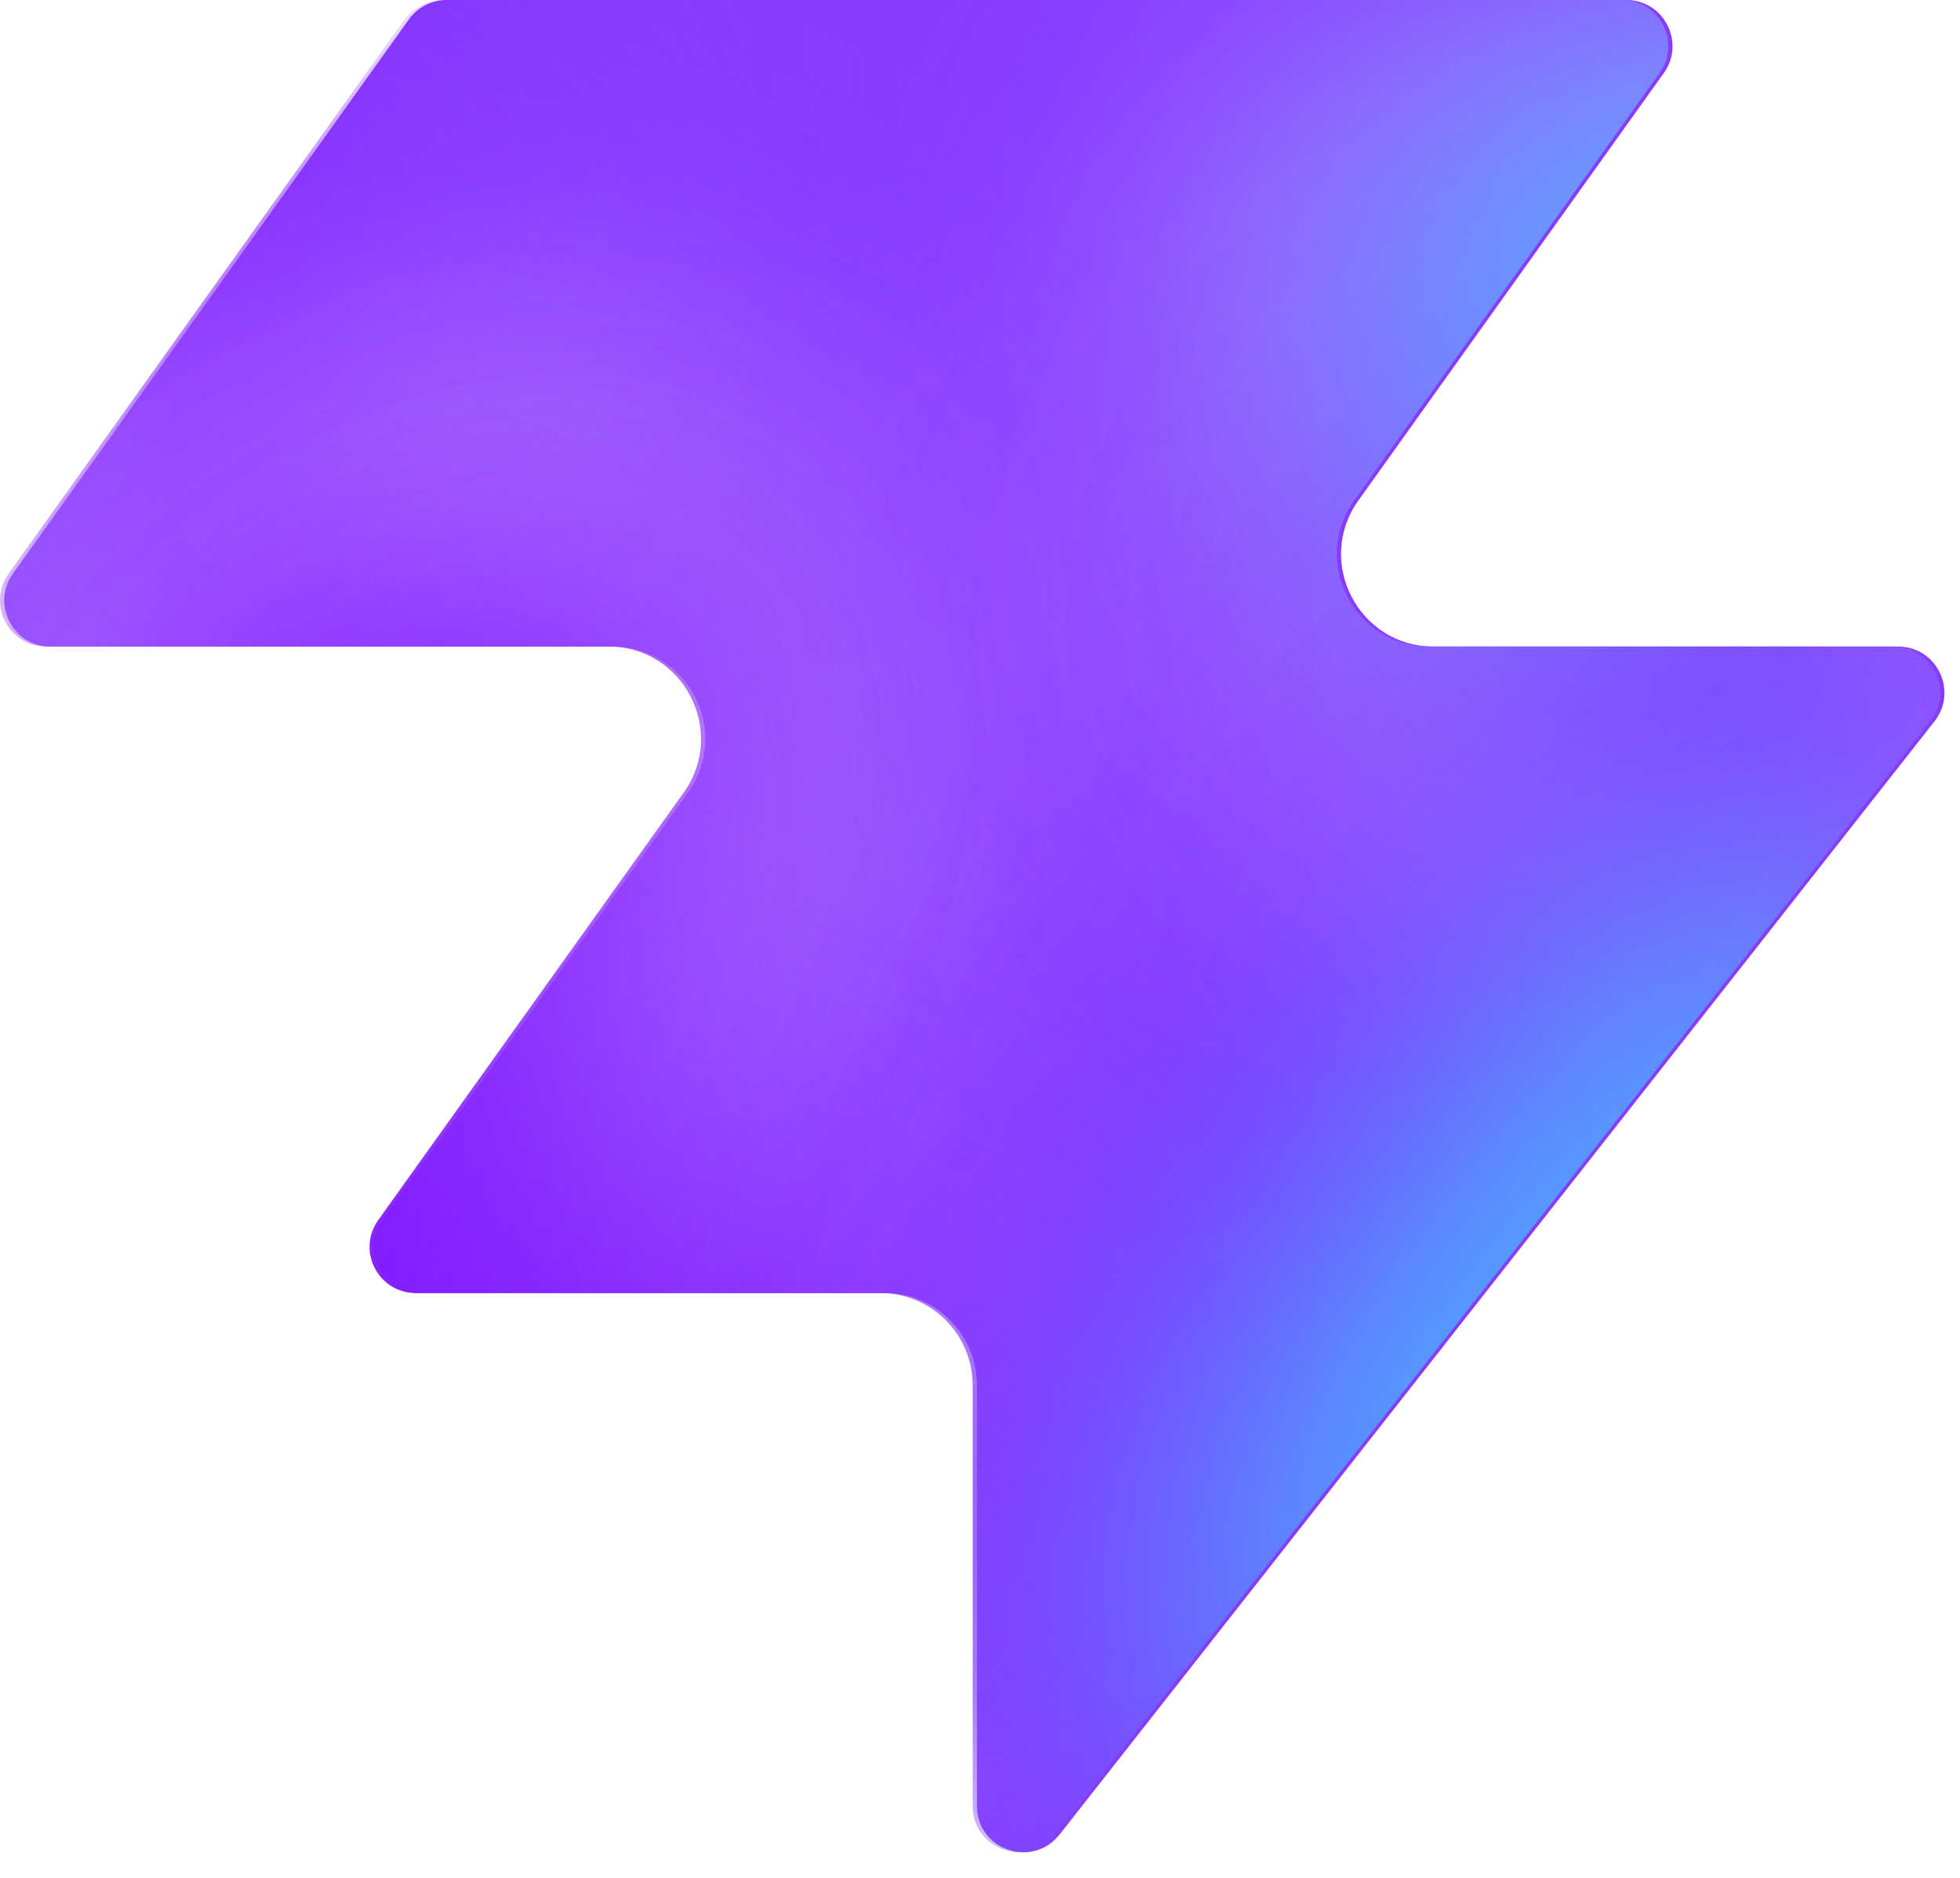
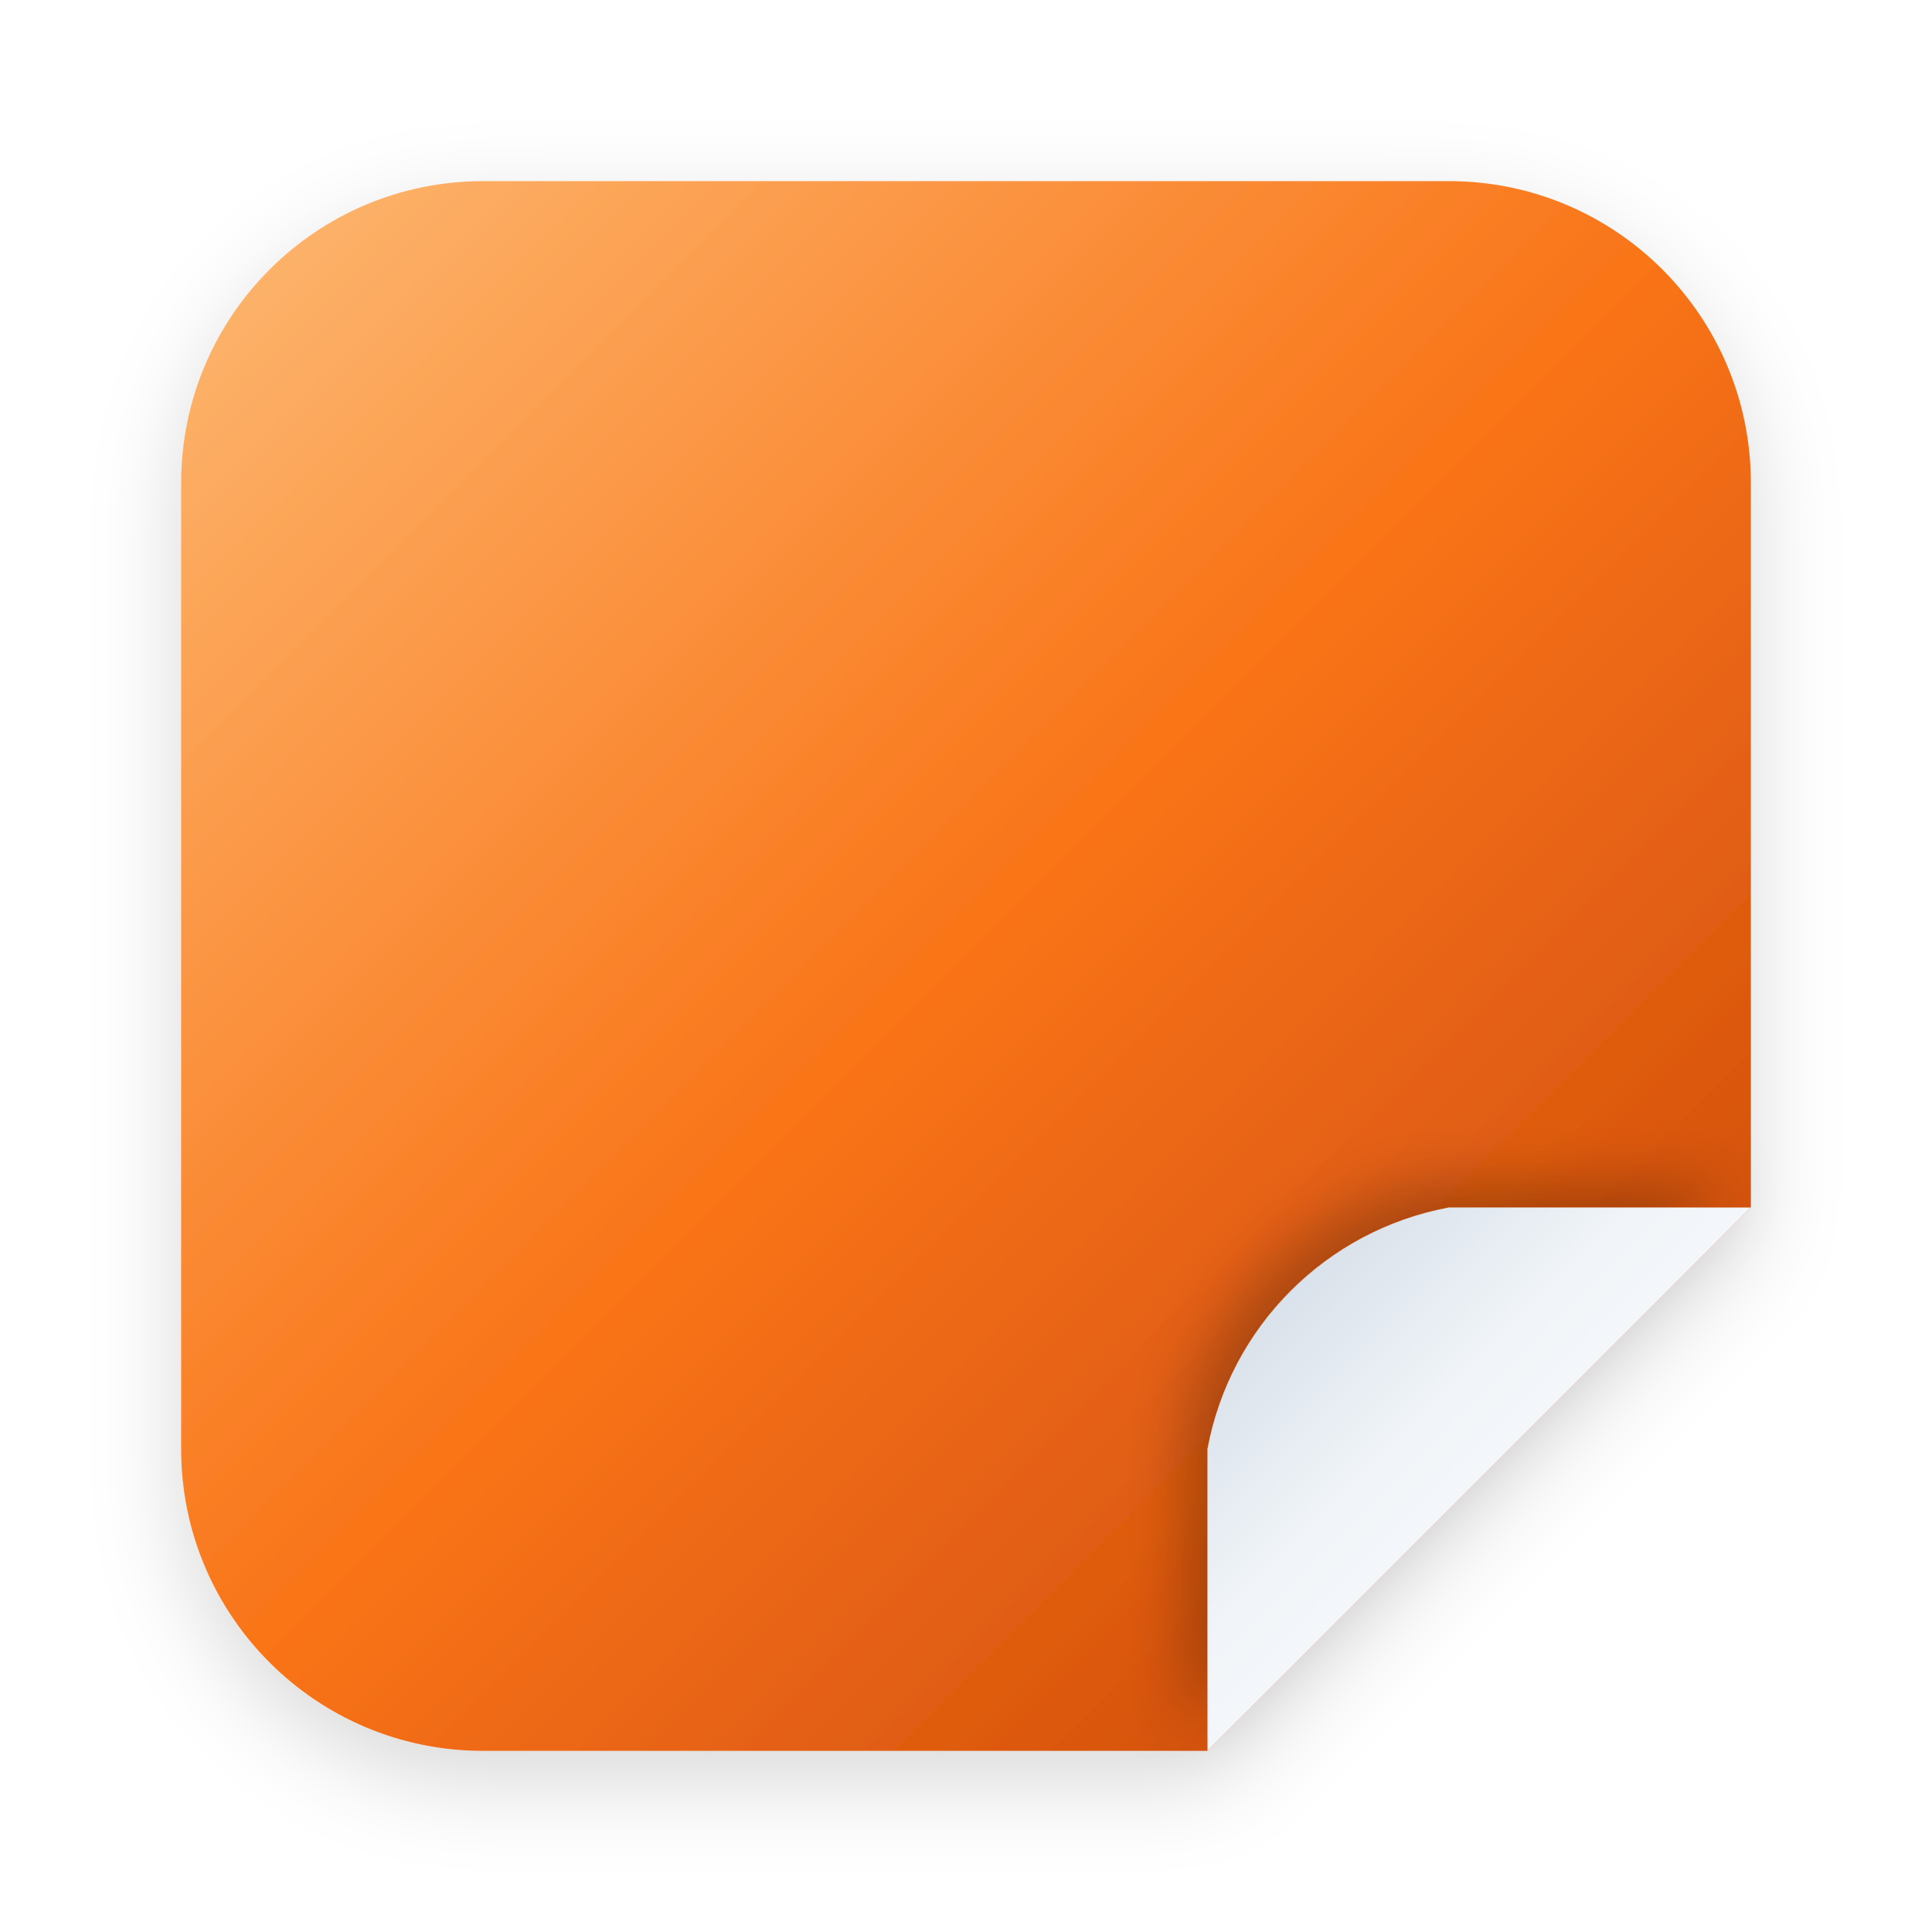
- <svg xmlns="http://www.w3.org/2000/svg" width="48" height="46" fill="none" viewBox="0 0 48 46">
-   <path fill="#863bff" d="M25.946 44.938c-.664.845-2.021.375-2.021-.698V33.937a2.26 2.26 0 0 0-2.262-2.262H10.287c-.92 0-1.456-1.04-.92-1.788l7.48-10.471c1.07-1.497 0-3.578-1.842-3.578H1.237c-.92 0-1.456-1.04-.92-1.788L10.013.474c.214-.297.556-.474.92-.474h28.894c.92 0 1.456 1.04.92 1.788l-7.48 10.471c-1.07 1.498 0 3.579 1.842 3.579h11.377c.943 0 1.473 1.088.89 1.83L25.947 44.94z" style="fill:#863bff;fill:color(display-p3 .525 .23 1);fill-opacity:1" />
-   <mask id="a" width="48" height="46" x="0" y="0" maskUnits="userSpaceOnUse" style="mask-type:alpha">
-     <path fill="#000" d="M25.842 44.938c-.664.844-2.021.375-2.021-.698V33.937a2.26 2.26 0 0 0-2.262-2.262H10.183c-.92 0-1.456-1.04-.92-1.788l7.48-10.471c1.07-1.498 0-3.579-1.842-3.579H1.133c-.92 0-1.456-1.04-.92-1.787L9.91.473c.214-.297.556-.474.92-.474h28.894c.92 0 1.456 1.04.92 1.788l-7.48 10.471c-1.07 1.498 0 3.578 1.842 3.578h11.377c.943 0 1.473 1.088.89 1.832L25.843 44.94z" style="fill:#000;fill-opacity:1" />
-   </mask>
-   <g mask="url(#a)">
-     <g filter="url(#b)">
-       <ellipse cx="5.508" cy="14.704" fill="#ede6ff" rx="5.508" ry="14.704" style="fill:#ede6ff;fill:color(display-p3 .927 .903 1);fill-opacity:1" transform="matrix(.00324 1 1 -.00324 -4.47 31.516)" />
-     </g>
-     <g filter="url(#c)">
-       <ellipse cx="10.399" cy="29.851" fill="#ede6ff" rx="10.399" ry="29.851" style="fill:#ede6ff;fill:color(display-p3 .927 .903 1);fill-opacity:1" transform="matrix(.00324 1 1 -.00324 -39.328 7.883)" />
-     </g>
-     <g filter="url(#d)">
-       <ellipse cx="5.508" cy="30.487" fill="#7e14ff" rx="5.508" ry="30.487" style="fill:#7e14ff;fill:color(display-p3 .492 .077 1);fill-opacity:1" transform="rotate(89.814 -25.913 -14.639)scale(1 -1)" />
-     </g>
-     <g filter="url(#e)">
-       <ellipse cx="5.508" cy="30.599" fill="#7e14ff" rx="5.508" ry="30.599" style="fill:#7e14ff;fill:color(display-p3 .492 .077 1);fill-opacity:1" transform="rotate(89.814 -32.644 -3.334)scale(1 -1)" />
-     </g>
-     <g filter="url(#f)">
-       <ellipse cx="5.508" cy="30.599" fill="#7e14ff" rx="5.508" ry="30.599" style="fill:#7e14ff;fill:color(display-p3 .492 .077 1);fill-opacity:1" transform="matrix(.00324 1 1 -.00324 -34.34 30.47)" />
-     </g>
-     <g filter="url(#g)">
-       <ellipse cx="14.072" cy="22.078" fill="#ede6ff" rx="14.072" ry="22.078" style="fill:#ede6ff;fill:color(display-p3 .927 .903 1);fill-opacity:1" transform="rotate(93.35 24.506 48.493)scale(-1 1)" />
-     </g>
-     <g filter="url(#h)">
-       <ellipse cx="3.47" cy="21.501" fill="#7e14ff" rx="3.47" ry="21.501" style="fill:#7e14ff;fill:color(display-p3 .492 .077 1);fill-opacity:1" transform="rotate(89.009 28.708 47.59)scale(-1 1)" />
-     </g>
-     <g filter="url(#i)">
-       <ellipse cx="3.47" cy="21.501" fill="#7e14ff" rx="3.47" ry="21.501" style="fill:#7e14ff;fill:color(display-p3 .492 .077 1);fill-opacity:1" transform="rotate(89.009 28.708 47.59)scale(-1 1)" />
-     </g>
-     <g filter="url(#j)">
-       <ellipse cx=".387" cy="8.972" fill="#7e14ff" rx="4.407" ry="29.108" style="fill:#7e14ff;fill:color(display-p3 .492 .077 1);fill-opacity:1" transform="rotate(39.51 .387 8.972)" />
-     </g>
-     <g filter="url(#k)">
-       <ellipse cx="47.523" cy="-6.092" fill="#7e14ff" rx="4.407" ry="29.108" style="fill:#7e14ff;fill:color(display-p3 .492 .077 1);fill-opacity:1" transform="rotate(37.892 47.523 -6.092)" />
-     </g>
-     <g filter="url(#l)">
-       <ellipse cx="41.412" cy="6.333" fill="#47bfff" rx="5.971" ry="9.665" style="fill:#47bfff;fill:color(display-p3 .28 .748 1);fill-opacity:1" transform="rotate(37.892 41.412 6.333)" />
-     </g>
-     <g filter="url(#m)">
-       <ellipse cx="-1.879" cy="38.332" fill="#7e14ff" rx="4.407" ry="29.108" style="fill:#7e14ff;fill:color(display-p3 .492 .077 1);fill-opacity:1" transform="rotate(37.892 -1.88 38.332)" />
-     </g>
-     <g filter="url(#n)">
-       <ellipse cx="-1.879" cy="38.332" fill="#7e14ff" rx="4.407" ry="29.108" style="fill:#7e14ff;fill:color(display-p3 .492 .077 1);fill-opacity:1" transform="rotate(37.892 -1.88 38.332)" />
-     </g>
-     <g filter="url(#o)">
-       <ellipse cx="35.651" cy="29.907" fill="#7e14ff" rx="4.407" ry="29.108" style="fill:#7e14ff;fill:color(display-p3 .492 .077 1);fill-opacity:1" transform="rotate(37.892 35.651 29.907)" />
-     </g>
-     <g filter="url(#p)">
-       <ellipse cx="38.418" cy="32.4" fill="#47bfff" rx="5.971" ry="15.297" style="fill:#47bfff;fill:color(display-p3 .28 .748 1);fill-opacity:1" transform="rotate(37.892 38.418 32.4)" />
-     </g>
-   </g>
+ <svg xmlns="http://www.w3.org/2000/svg" viewBox="0 0 512 512">
  <defs>
-     <filter id="b" width="60.045" height="41.654" x="-19.77" y="16.149" color-interpolation-filters="sRGB" filterUnits="userSpaceOnUse">
-       <feFlood flood-opacity="0" result="BackgroundImageFix" />
-       <feBlend in="SourceGraphic" in2="BackgroundImageFix" result="shape" />
-       <feGaussianBlur result="effect1_foregroundBlur_2002_17158" stdDeviation="7.659" />
+     <filter id="peelShadow" x="-30%" y="-30%" width="160%" height="160%">
+       <feDropShadow dx="-6" dy="-6" stdDeviation="8" flood-color="#000000" flood-opacity="0.25" />
    </filter>
-     <filter id="c" width="90.34" height="51.437" x="-54.613" y="-7.533" color-interpolation-filters="sRGB" filterUnits="userSpaceOnUse">
-       <feFlood flood-opacity="0" result="BackgroundImageFix" />
-       <feBlend in="SourceGraphic" in2="BackgroundImageFix" result="shape" />
-       <feGaussianBlur result="effect1_foregroundBlur_2002_17158" stdDeviation="7.659" />
+     <filter id="iconShadow" x="-10%" y="-10%" width="120%" height="120%">
+       <feDropShadow dx="0" dy="8" stdDeviation="12" flood-color="#000000" flood-opacity="0.15" />
    </filter>
-     <filter id="d" width="79.355" height="29.4" x="-49.64" y="2.03" color-interpolation-filters="sRGB" filterUnits="userSpaceOnUse">
-       <feFlood flood-opacity="0" result="BackgroundImageFix" />
-       <feBlend in="SourceGraphic" in2="BackgroundImageFix" result="shape" />
-       <feGaussianBlur result="effect1_foregroundBlur_2002_17158" stdDeviation="4.596" />
-     </filter>
-     <filter id="e" width="79.579" height="29.4" x="-45.045" y="20.029" color-interpolation-filters="sRGB" filterUnits="userSpaceOnUse">
-       <feFlood flood-opacity="0" result="BackgroundImageFix" />
-       <feBlend in="SourceGraphic" in2="BackgroundImageFix" result="shape" />
-       <feGaussianBlur result="effect1_foregroundBlur_2002_17158" stdDeviation="4.596" />
-     </filter>
-     <filter id="f" width="79.579" height="29.4" x="-43.513" y="21.178" color-interpolation-filters="sRGB" filterUnits="userSpaceOnUse">
-       <feFlood flood-opacity="0" result="BackgroundImageFix" />
-       <feBlend in="SourceGraphic" in2="BackgroundImageFix" result="shape" />
-       <feGaussianBlur result="effect1_foregroundBlur_2002_17158" stdDeviation="4.596" />
-     </filter>
-     <filter id="g" width="74.749" height="58.852" x="15.756" y="-17.901" color-interpolation-filters="sRGB" filterUnits="userSpaceOnUse">
-       <feFlood flood-opacity="0" result="BackgroundImageFix" />
-       <feBlend in="SourceGraphic" in2="BackgroundImageFix" result="shape" />
-       <feGaussianBlur result="effect1_foregroundBlur_2002_17158" stdDeviation="7.659" />
-     </filter>
-     <filter id="h" width="61.377" height="25.362" x="23.548" y="2.284" color-interpolation-filters="sRGB" filterUnits="userSpaceOnUse">
-       <feFlood flood-opacity="0" result="BackgroundImageFix" />
-       <feBlend in="SourceGraphic" in2="BackgroundImageFix" result="shape" />
-       <feGaussianBlur result="effect1_foregroundBlur_2002_17158" stdDeviation="4.596" />
-     </filter>
-     <filter id="i" width="61.377" height="25.362" x="23.548" y="2.284" color-interpolation-filters="sRGB" filterUnits="userSpaceOnUse">
-       <feFlood flood-opacity="0" result="BackgroundImageFix" />
-       <feBlend in="SourceGraphic" in2="BackgroundImageFix" result="shape" />
-       <feGaussianBlur result="effect1_foregroundBlur_2002_17158" stdDeviation="4.596" />
-     </filter>
-     <filter id="j" width="56.045" height="63.649" x="-27.636" y="-22.853" color-interpolation-filters="sRGB" filterUnits="userSpaceOnUse">
-       <feFlood flood-opacity="0" result="BackgroundImageFix" />
-       <feBlend in="SourceGraphic" in2="BackgroundImageFix" result="shape" />
-       <feGaussianBlur result="effect1_foregroundBlur_2002_17158" stdDeviation="4.596" />
-     </filter>
-     <filter id="k" width="54.814" height="64.646" x="20.116" y="-38.415" color-interpolation-filters="sRGB" filterUnits="userSpaceOnUse">
-       <feFlood flood-opacity="0" result="BackgroundImageFix" />
-       <feBlend in="SourceGraphic" in2="BackgroundImageFix" result="shape" />
-       <feGaussianBlur result="effect1_foregroundBlur_2002_17158" stdDeviation="4.596" />
-     </filter>
-     <filter id="l" width="33.541" height="35.313" x="24.641" y="-11.323" color-interpolation-filters="sRGB" filterUnits="userSpaceOnUse">
-       <feFlood flood-opacity="0" result="BackgroundImageFix" />
-       <feBlend in="SourceGraphic" in2="BackgroundImageFix" result="shape" />
-       <feGaussianBlur result="effect1_foregroundBlur_2002_17158" stdDeviation="4.596" />
-     </filter>
-     <filter id="m" width="54.814" height="64.646" x="-29.286" y="6.009" color-interpolation-filters="sRGB" filterUnits="userSpaceOnUse">
-       <feFlood flood-opacity="0" result="BackgroundImageFix" />
-       <feBlend in="SourceGraphic" in2="BackgroundImageFix" result="shape" />
-       <feGaussianBlur result="effect1_foregroundBlur_2002_17158" stdDeviation="4.596" />
-     </filter>
-     <filter id="n" width="54.814" height="64.646" x="-29.286" y="6.009" color-interpolation-filters="sRGB" filterUnits="userSpaceOnUse">
-       <feFlood flood-opacity="0" result="BackgroundImageFix" />
-       <feBlend in="SourceGraphic" in2="BackgroundImageFix" result="shape" />
-       <feGaussianBlur result="effect1_foregroundBlur_2002_17158" stdDeviation="4.596" />
-     </filter>
-     <filter id="o" width="54.814" height="64.646" x="8.244" y="-2.416" color-interpolation-filters="sRGB" filterUnits="userSpaceOnUse">
-       <feFlood flood-opacity="0" result="BackgroundImageFix" />
-       <feBlend in="SourceGraphic" in2="BackgroundImageFix" result="shape" />
-       <feGaussianBlur result="effect1_foregroundBlur_2002_17158" stdDeviation="4.596" />
-     </filter>
-     <filter id="p" width="39.409" height="43.623" x="18.713" y="10.588" color-interpolation-filters="sRGB" filterUnits="userSpaceOnUse">
-       <feFlood flood-opacity="0" result="BackgroundImageFix" />
-       <feBlend in="SourceGraphic" in2="BackgroundImageFix" result="shape" />
-       <feGaussianBlur result="effect1_foregroundBlur_2002_17158" stdDeviation="4.596" />
-     </filter>
+     <linearGradient id="orangeGradient" x1="0%" y1="0%" x2="100%" y2="100%">
+       <stop offset="0%" stop-color="#fdba74" />
+       <stop offset="50%" stop-color="#f97316" />
+       <stop offset="100%" stop-color="#c2410c" />
+     </linearGradient>
+     <linearGradient id="foldGradient" x1="100%" y1="100%" x2="0%" y2="0%">
+       <stop offset="0%" stop-color="#ffffff" />
+       <stop offset="60%" stop-color="#f1f5f9" />
+       <stop offset="100%" stop-color="#cbd5e1" />
+     </linearGradient>
  </defs>
+   <path d="     M 128 48      H 384      A 80 80 0 0 1 464 128      V 320      C 464 320, 392 392, 320 464      H 128      A 80 80 0 0 1 48 384      V 128      A 80 80 0 0 1 128 48 Z" fill="url(#orangeGradient)" filter="url(#iconShadow)" />
+   <path d="     M 464 320     L 320 464     V 384     A 80 80 0 0 1 384 320     Z" fill="url(#foldGradient)" filter="url(#peelShadow)" />
</svg>
